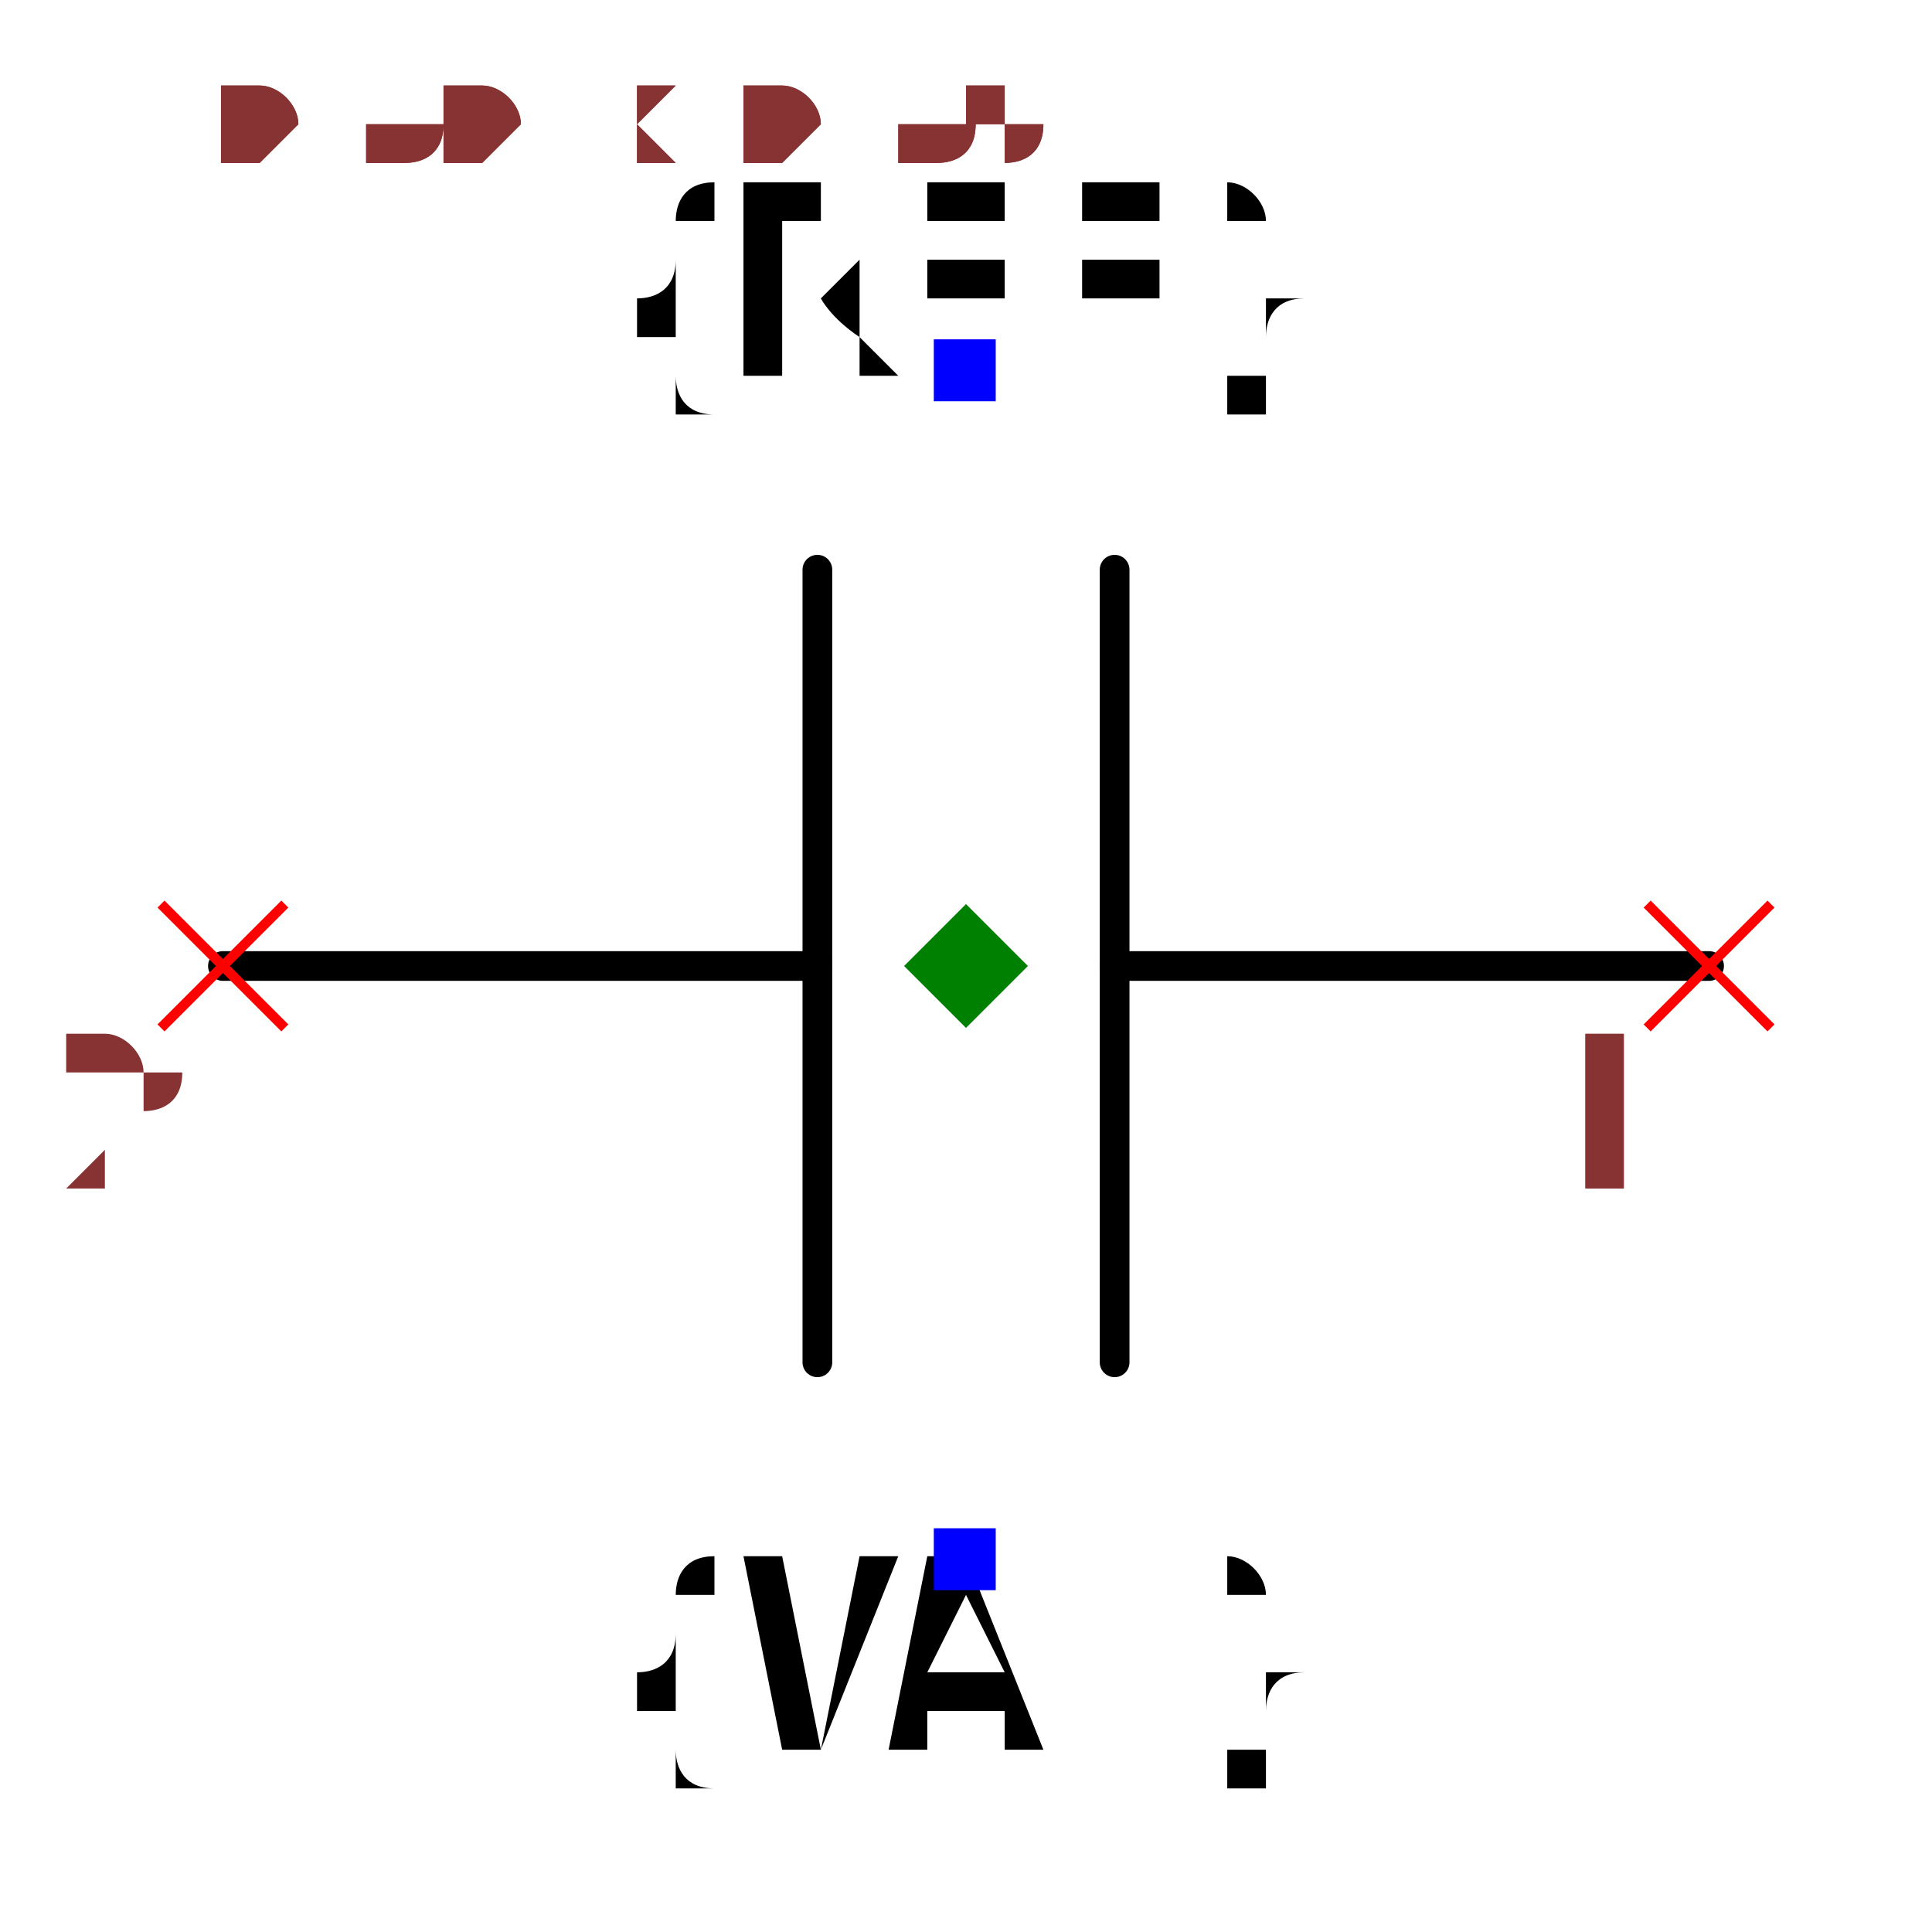
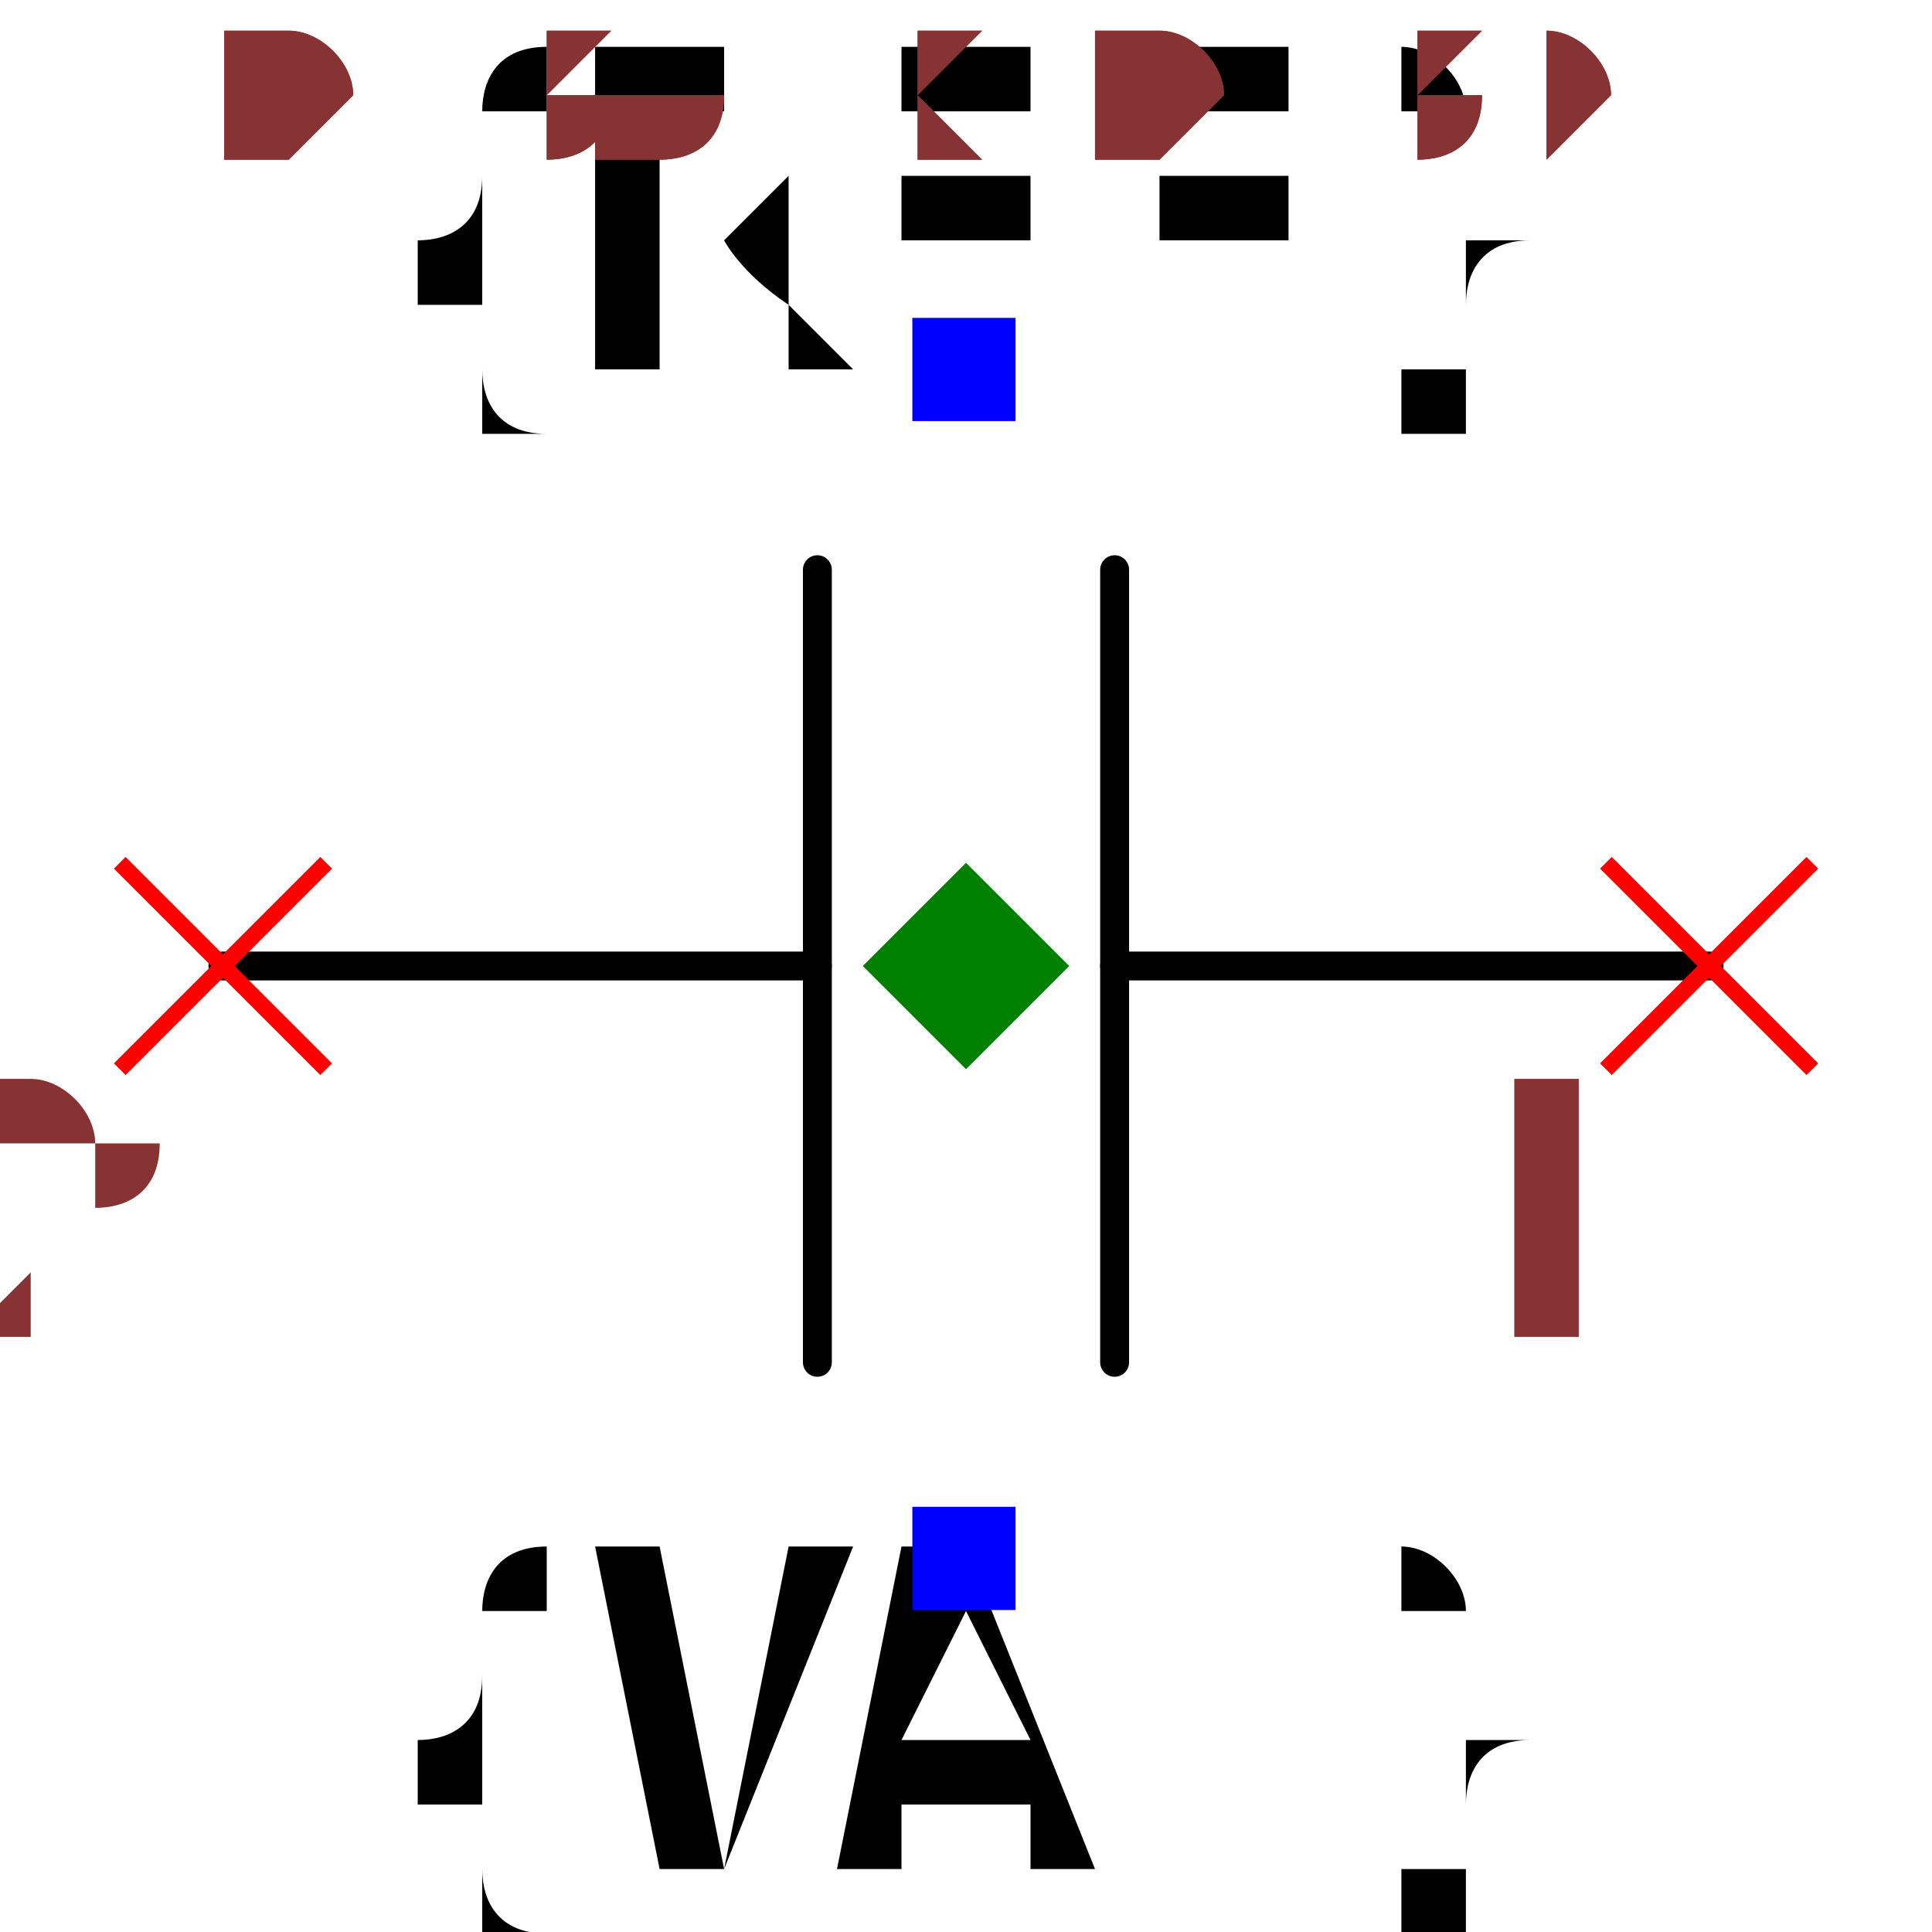
- <svg xmlns="http://www.w3.org/2000/svg" width="150" height="150" viewBox="-0.36 -0.39 0.72 0.78">
-   <path d="M0.3,0 L0.06,0" fill="none" stroke="black" stroke-width="0.012" stroke-linecap="round" stroke-linejoin="round" />
-   <path d="M-0.06,0 L-0.3,0" fill="none" stroke="black" stroke-width="0.012" stroke-linecap="round" stroke-linejoin="round" />
-   <path d="M0.06,-0.16 L0.06,0.16" fill="none" stroke="black" stroke-width="0.012" stroke-linecap="round" stroke-linejoin="round" />
-   <path d="M-0.06,-0.16 L-0.06,0.16" fill="none" stroke="black" stroke-width="0.012" stroke-linecap="round" stroke-linejoin="round" />
-   <text x="0" y="-0.24" dx="0" dy="0" text-anchor="middle" style="font: 0.1px monospace; fill: black">{REF}</text>
-   <rect x="-0.013" y="-0.253" width="0.025" height="0.025" fill="blue" />
-   <text x="0" y="0.24" dx="0" dy="0.075" text-anchor="middle" style="font: 0.1px monospace; fill: black">{VAL}</text>
-   <rect x="-0.013" y="0.227" width="0.025" height="0.025" fill="blue" />
-   <line x1="-0.325" y1="-0.025" x2="-0.275" y2="0.025" stroke="red" stroke-width="0.004" />
-   <line x1="-0.325" y1="0.025" x2="-0.275" y2="-0.025" stroke="red" stroke-width="0.004" />
-   <text x="-0.34" y="0.09" text-anchor="middle" style="font: 0.08px monospace; fill: #833;">2</text>
-   <line x1="0.275" y1="-0.025" x2="0.325" y2="0.025" stroke="red" stroke-width="0.004" />
-   <line x1="0.275" y1="0.025" x2="0.325" y2="-0.025" stroke="red" stroke-width="0.004" />
-   <text x="0.26" y="0.09" text-anchor="middle" style="font: 0.08px monospace; fill: #833;">1</text>
+ <svg xmlns="http://www.w3.org/2000/svg" width="150" height="150" viewBox="-0.216 -0.234 0.432 0.468">
+   <path d="M0.18,0 L0.036,0" fill="none" stroke="black" stroke-width="0.007" stroke-linecap="round" stroke-linejoin="round" />
+   <path d="M-0.036,0 L-0.18,0" fill="none" stroke="black" stroke-width="0.007" stroke-linecap="round" stroke-linejoin="round" />
+   <path d="M0.036,-0.096 L0.036,0.096" fill="none" stroke="black" stroke-width="0.007" stroke-linecap="round" stroke-linejoin="round" />
+   <path d="M-0.036,-0.096 L-0.036,0.096" fill="none" stroke="black" stroke-width="0.007" stroke-linecap="round" stroke-linejoin="round" />
+   <text x="0" y="-0.144" dx="0" dy="0" text-anchor="middle" style="font: 0.1px monospace; fill: black">{REF}</text>
+   <rect x="-0.013" y="-0.157" width="0.025" height="0.025" fill="blue" />
+   <text x="0" y="0.144" dx="0" dy="0.075" text-anchor="middle" style="font: 0.1px monospace; fill: black">{VAL}</text>
+   <rect x="-0.013" y="0.131" width="0.025" height="0.025" fill="blue" />
+   <line x1="-0.205" y1="-0.025" x2="-0.155" y2="0.025" stroke="red" stroke-width="0.004" />
+   <line x1="-0.205" y1="0.025" x2="-0.155" y2="-0.025" stroke="red" stroke-width="0.004" />
+   <text x="-0.22" y="0.09" text-anchor="middle" style="font: 0.08px monospace; fill: #833;">2</text>
+   <line x1="0.155" y1="-0.025" x2="0.205" y2="0.025" stroke="red" stroke-width="0.004" />
+   <line x1="0.155" y1="0.025" x2="0.205" y2="-0.025" stroke="red" stroke-width="0.004" />
+   <text x="0.14" y="0.09" text-anchor="middle" style="font: 0.08px monospace; fill: #833;">1</text>
  <path d="M 0 -0.025 L 0.025 0 L 0 0.025 L -0.025 0 Z" fill="green" />
-   <text x="-0.3" y="-0.325" style="font: 0.05px monospace; fill: #833;">0.60 x 0.65</text>
-   <text x="-0.3" y="-0.375" dy="-0.15" style="font: 0.05px monospace; fill: #833;">2 [neg]</text>
-   <text x="-0.3" y="-0.425" dy="-0.15" style="font: 0.05px monospace; fill: #833;">1 [pos]</text>
-   <text x="-0.3" y="-0.325" style="font: 0.05px monospace; fill: #833;">0.60 x 0.65</text>
-   <text x="-0.3" y="-0.375" dy="-0.15" style="font: 0.05px monospace; fill: #833;">2 [neg]</text>
-   <text x="-0.3" y="-0.425" dy="-0.15" style="font: 0.05px monospace; fill: #833;">1 [pos]</text>
+   <text x="-0.18" y="-0.195" style="font: 0.05px monospace; fill: #833;">0.36 x 0.39</text>
+   <text x="-0.18" y="-0.245" dy="-0.15" style="font: 0.05px monospace; fill: #833;">2 [neg]</text>
+   <text x="-0.18" y="-0.295" dy="-0.15" style="font: 0.05px monospace; fill: #833;">1 [pos]</text>
+   <text x="-0.18" y="-0.195" style="font: 0.05px monospace; fill: #833;">0.36 x 0.39</text>
+   <text x="-0.18" y="-0.245" dy="-0.15" style="font: 0.05px monospace; fill: #833;">2 [neg]</text>
+   <text x="-0.18" y="-0.295" dy="-0.15" style="font: 0.05px monospace; fill: #833;">1 [pos]</text>
</svg>
